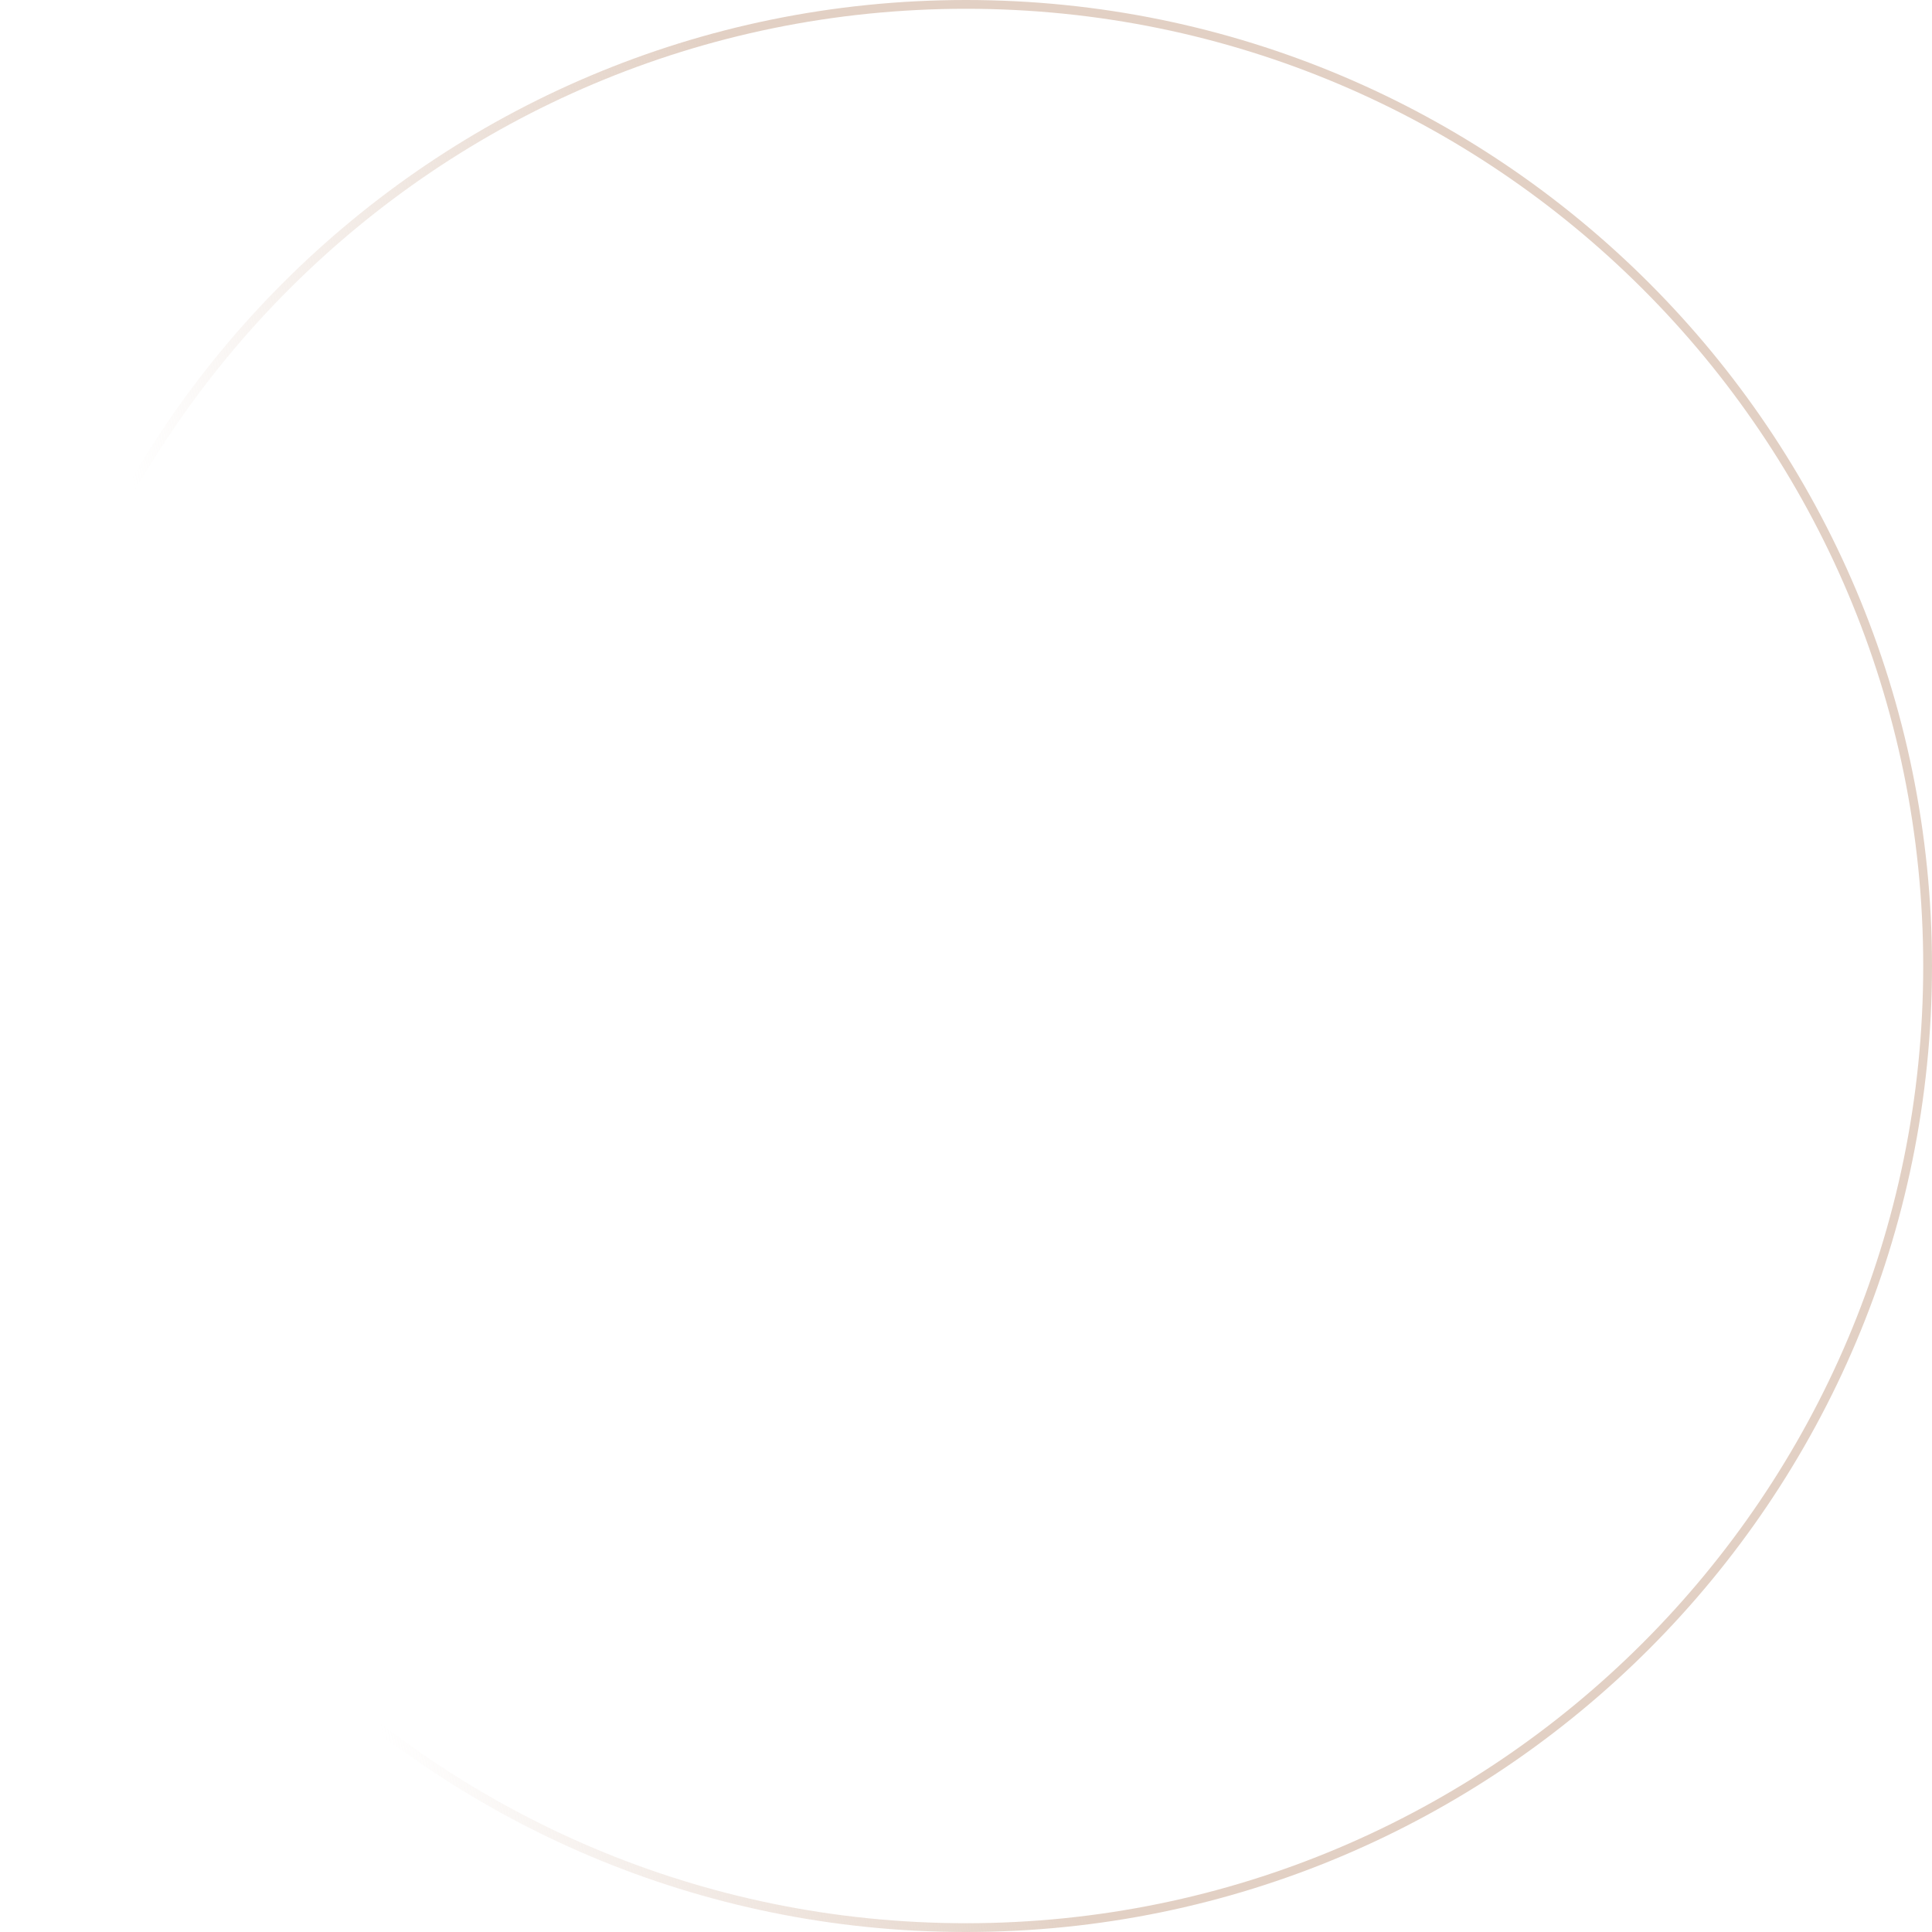
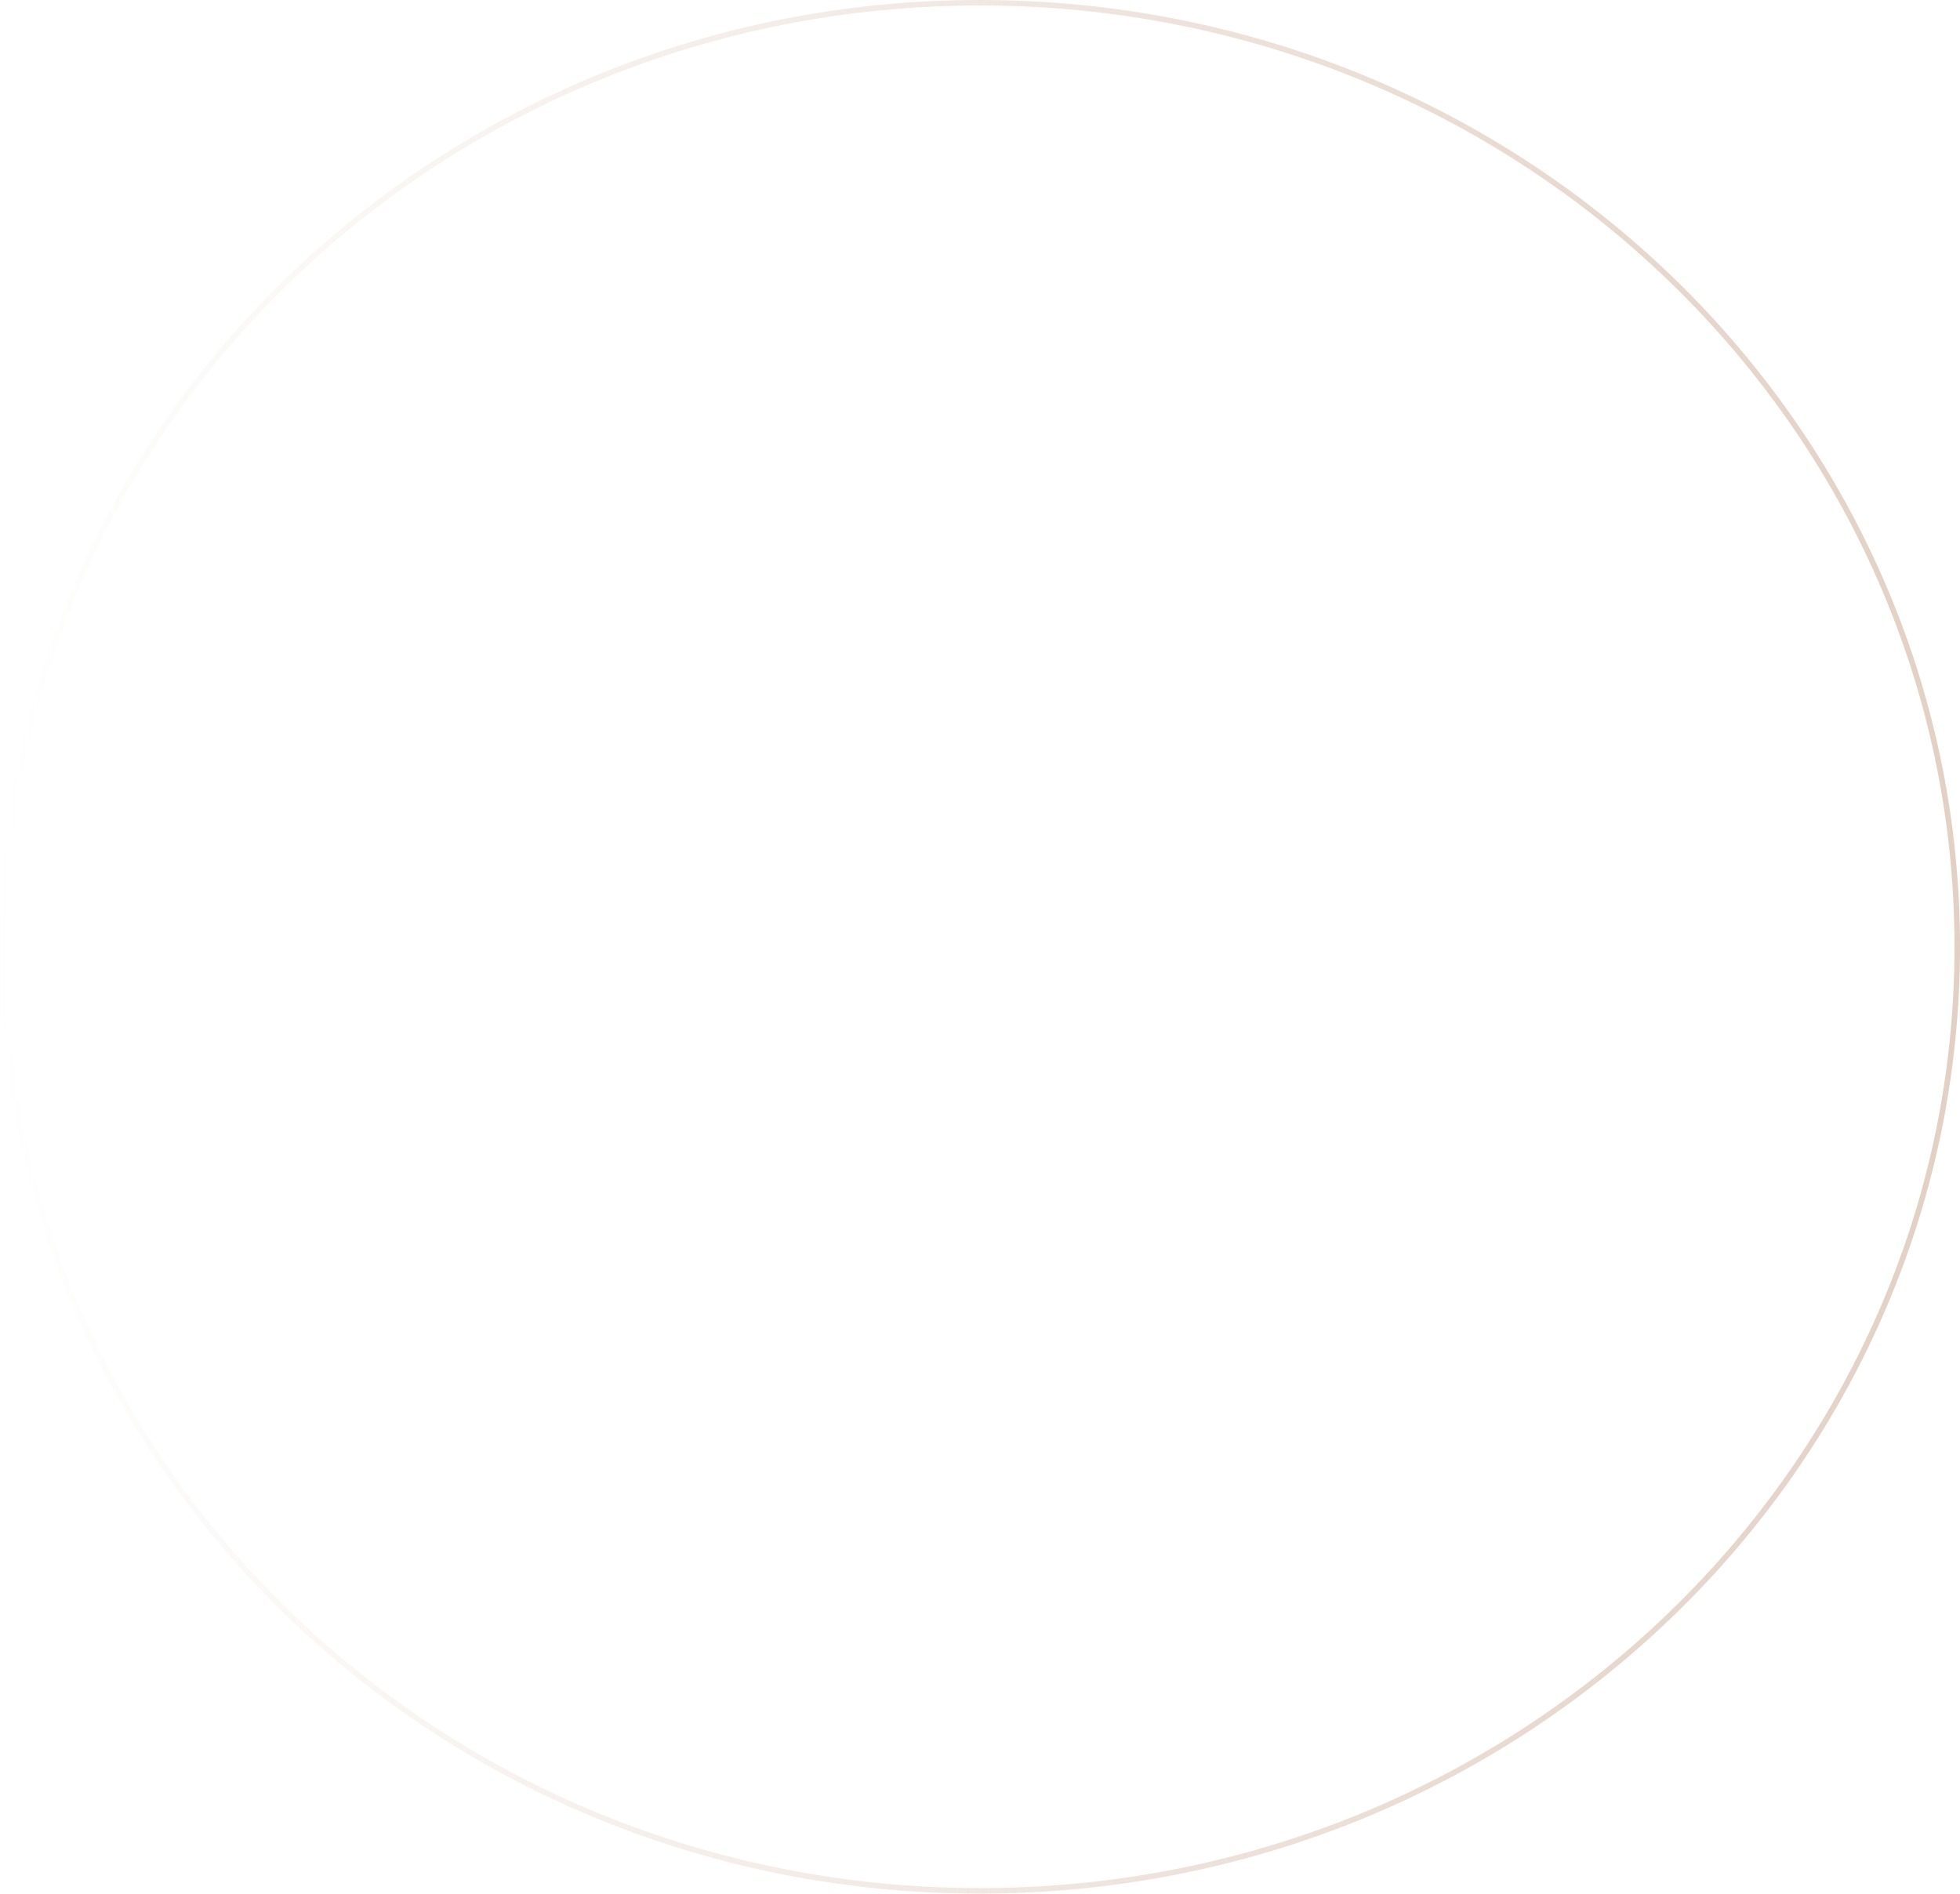
- <svg xmlns="http://www.w3.org/2000/svg" viewBox="0 0 220 220" fill="none" preserveAspectRatio="none">
-   <circle r="109.5" transform="matrix(-1 0 0 1 110 110)" stroke="url(#paint0_linear)" />
+ <svg xmlns="http://www.w3.org/2000/svg" width="355" height="343" viewBox="0 0 355 343" fill="none">
+   <path d="M.5 171.5c0 94.425 79.23 171 177 171 97.771 0 177-76.575 177-171S275.271.5 177.5.5C79.73.5.5 77.075.5 171.5z" stroke="url(#paint0_linear)" />
  <defs>
-     <linearGradient id="paint0_linear" x1="4.679" y1="14.569" x2="78.12" y2="29.163" gradientUnits="userSpaceOnUse">
+     <linearGradient id="paint0_linear" x1="355" y1="178.623" x2=".001" y2="176.275" gradientUnits="userSpaceOnUse">
      <stop stop-color="#E2D0C4" />
      <stop offset="1" stop-color="#E2D0C4" stop-opacity="0" />
    </linearGradient>
  </defs>
</svg>
